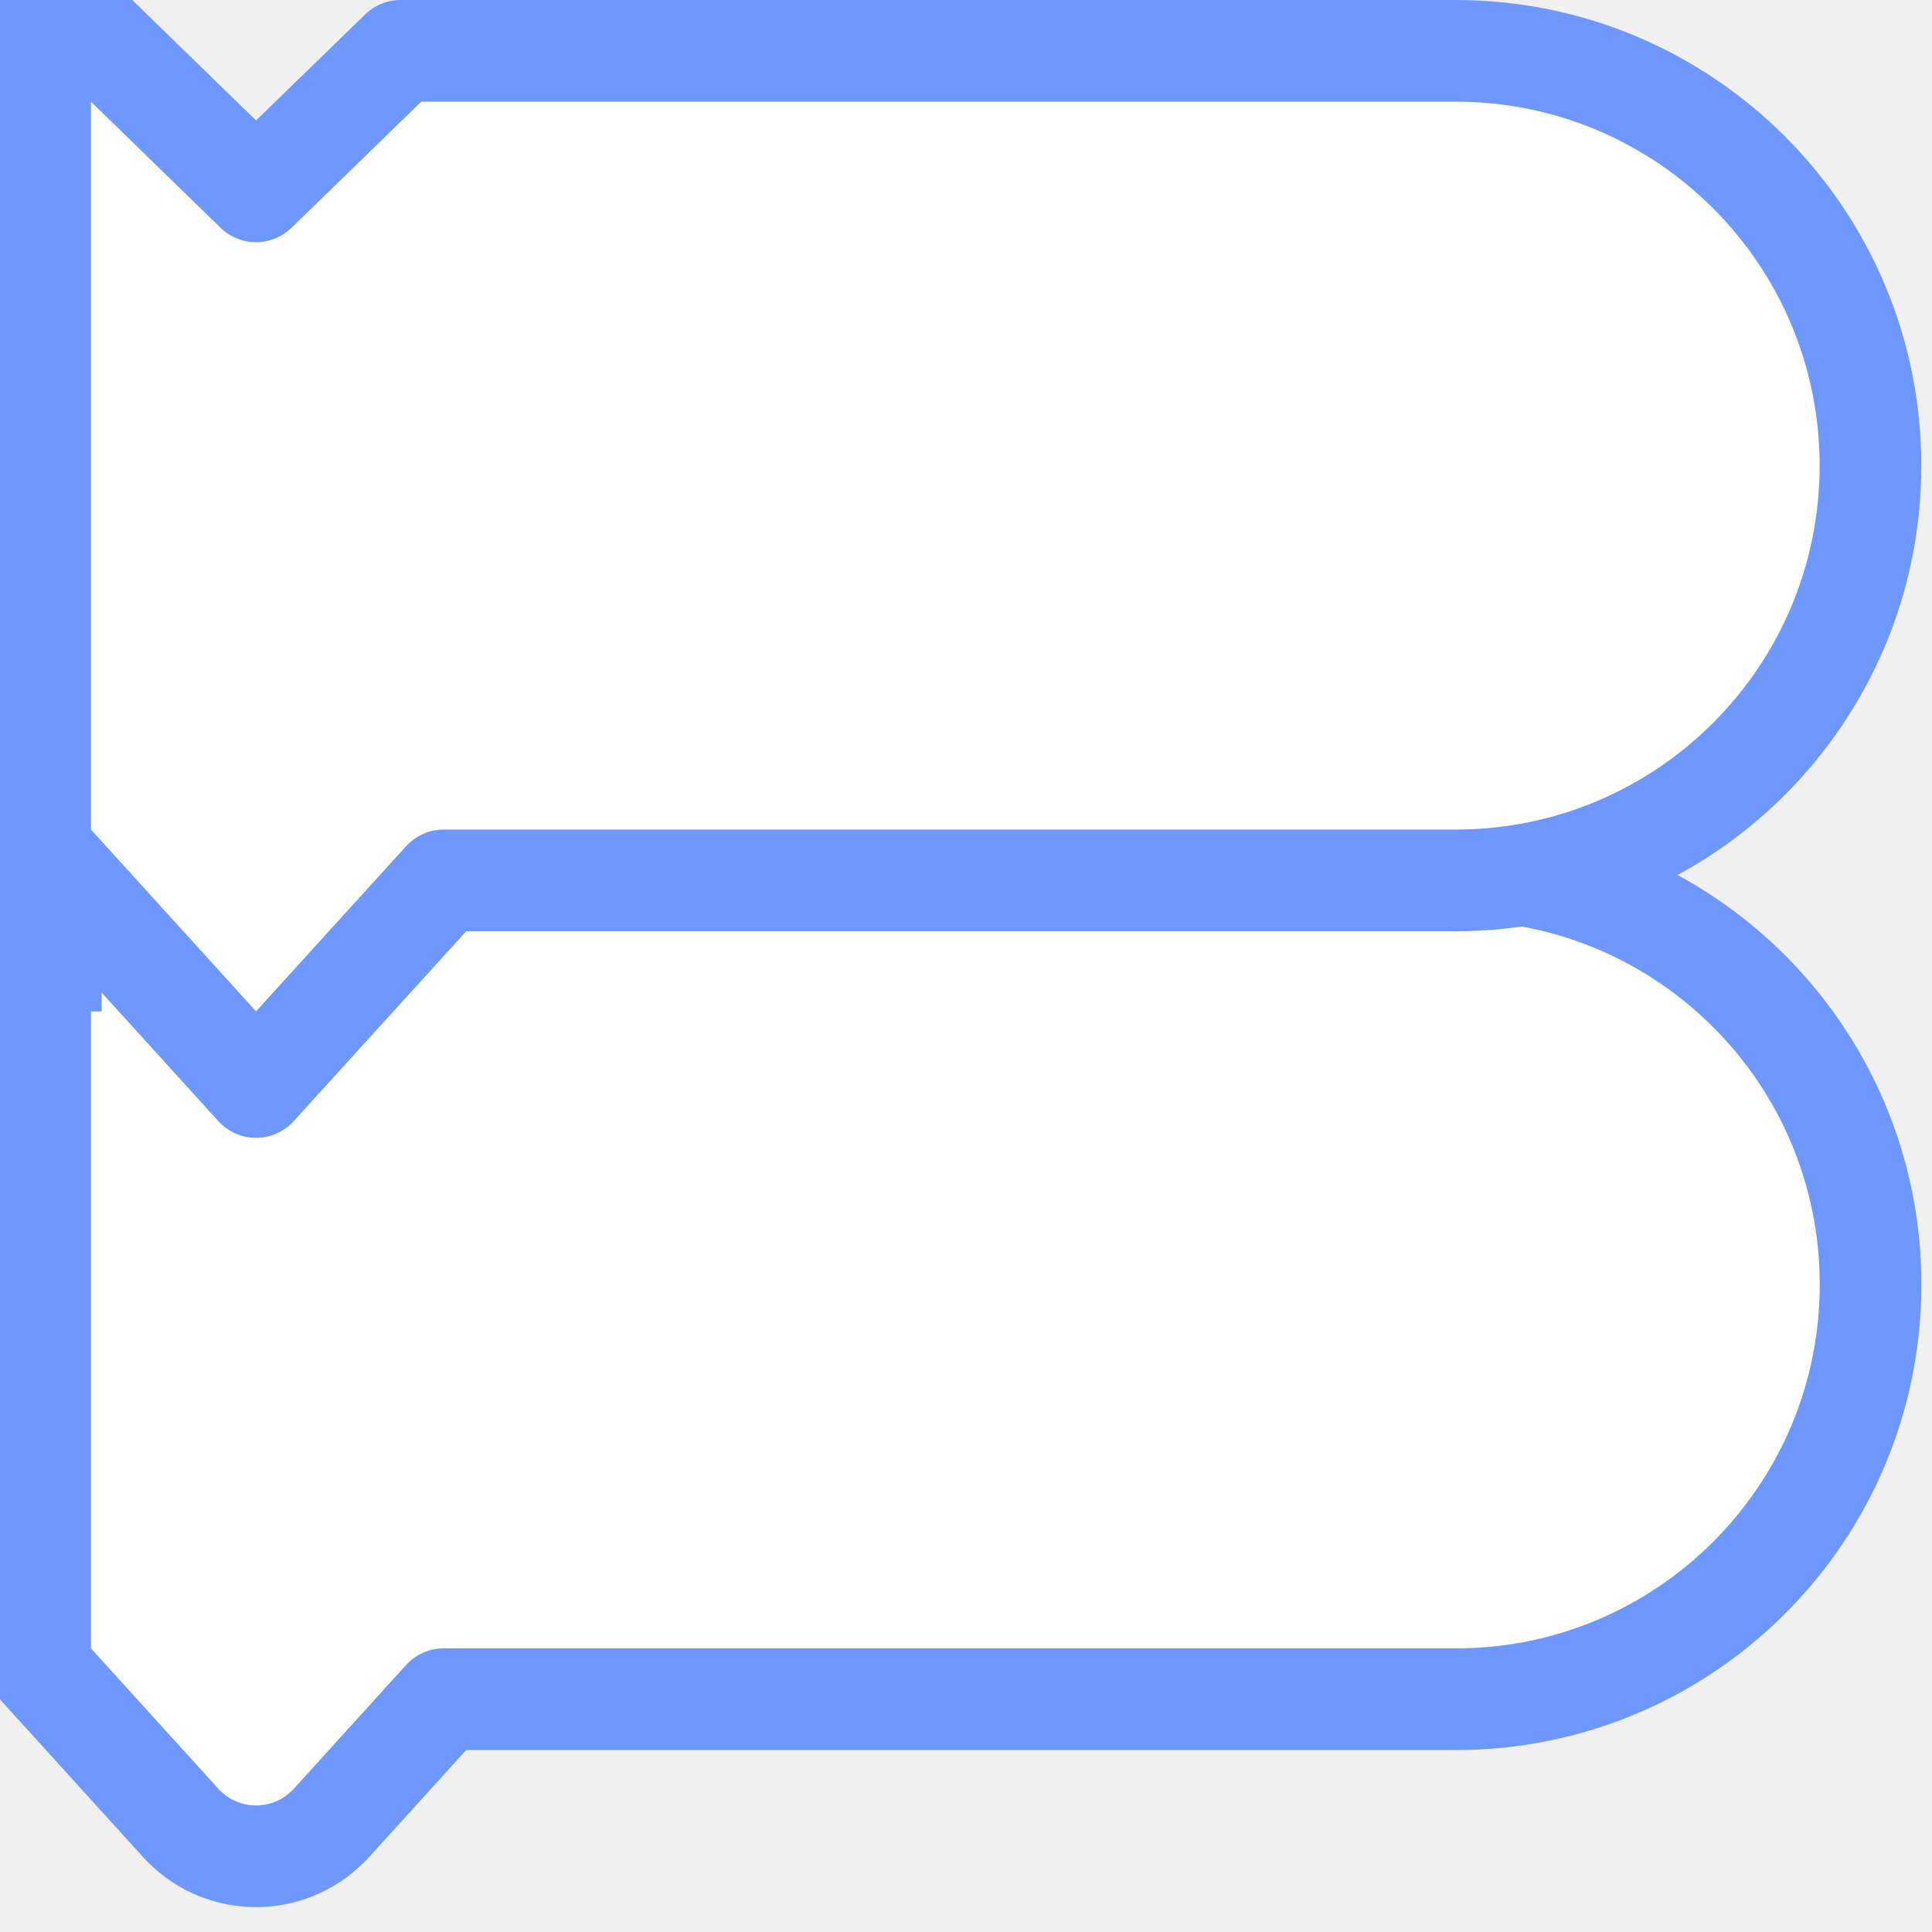
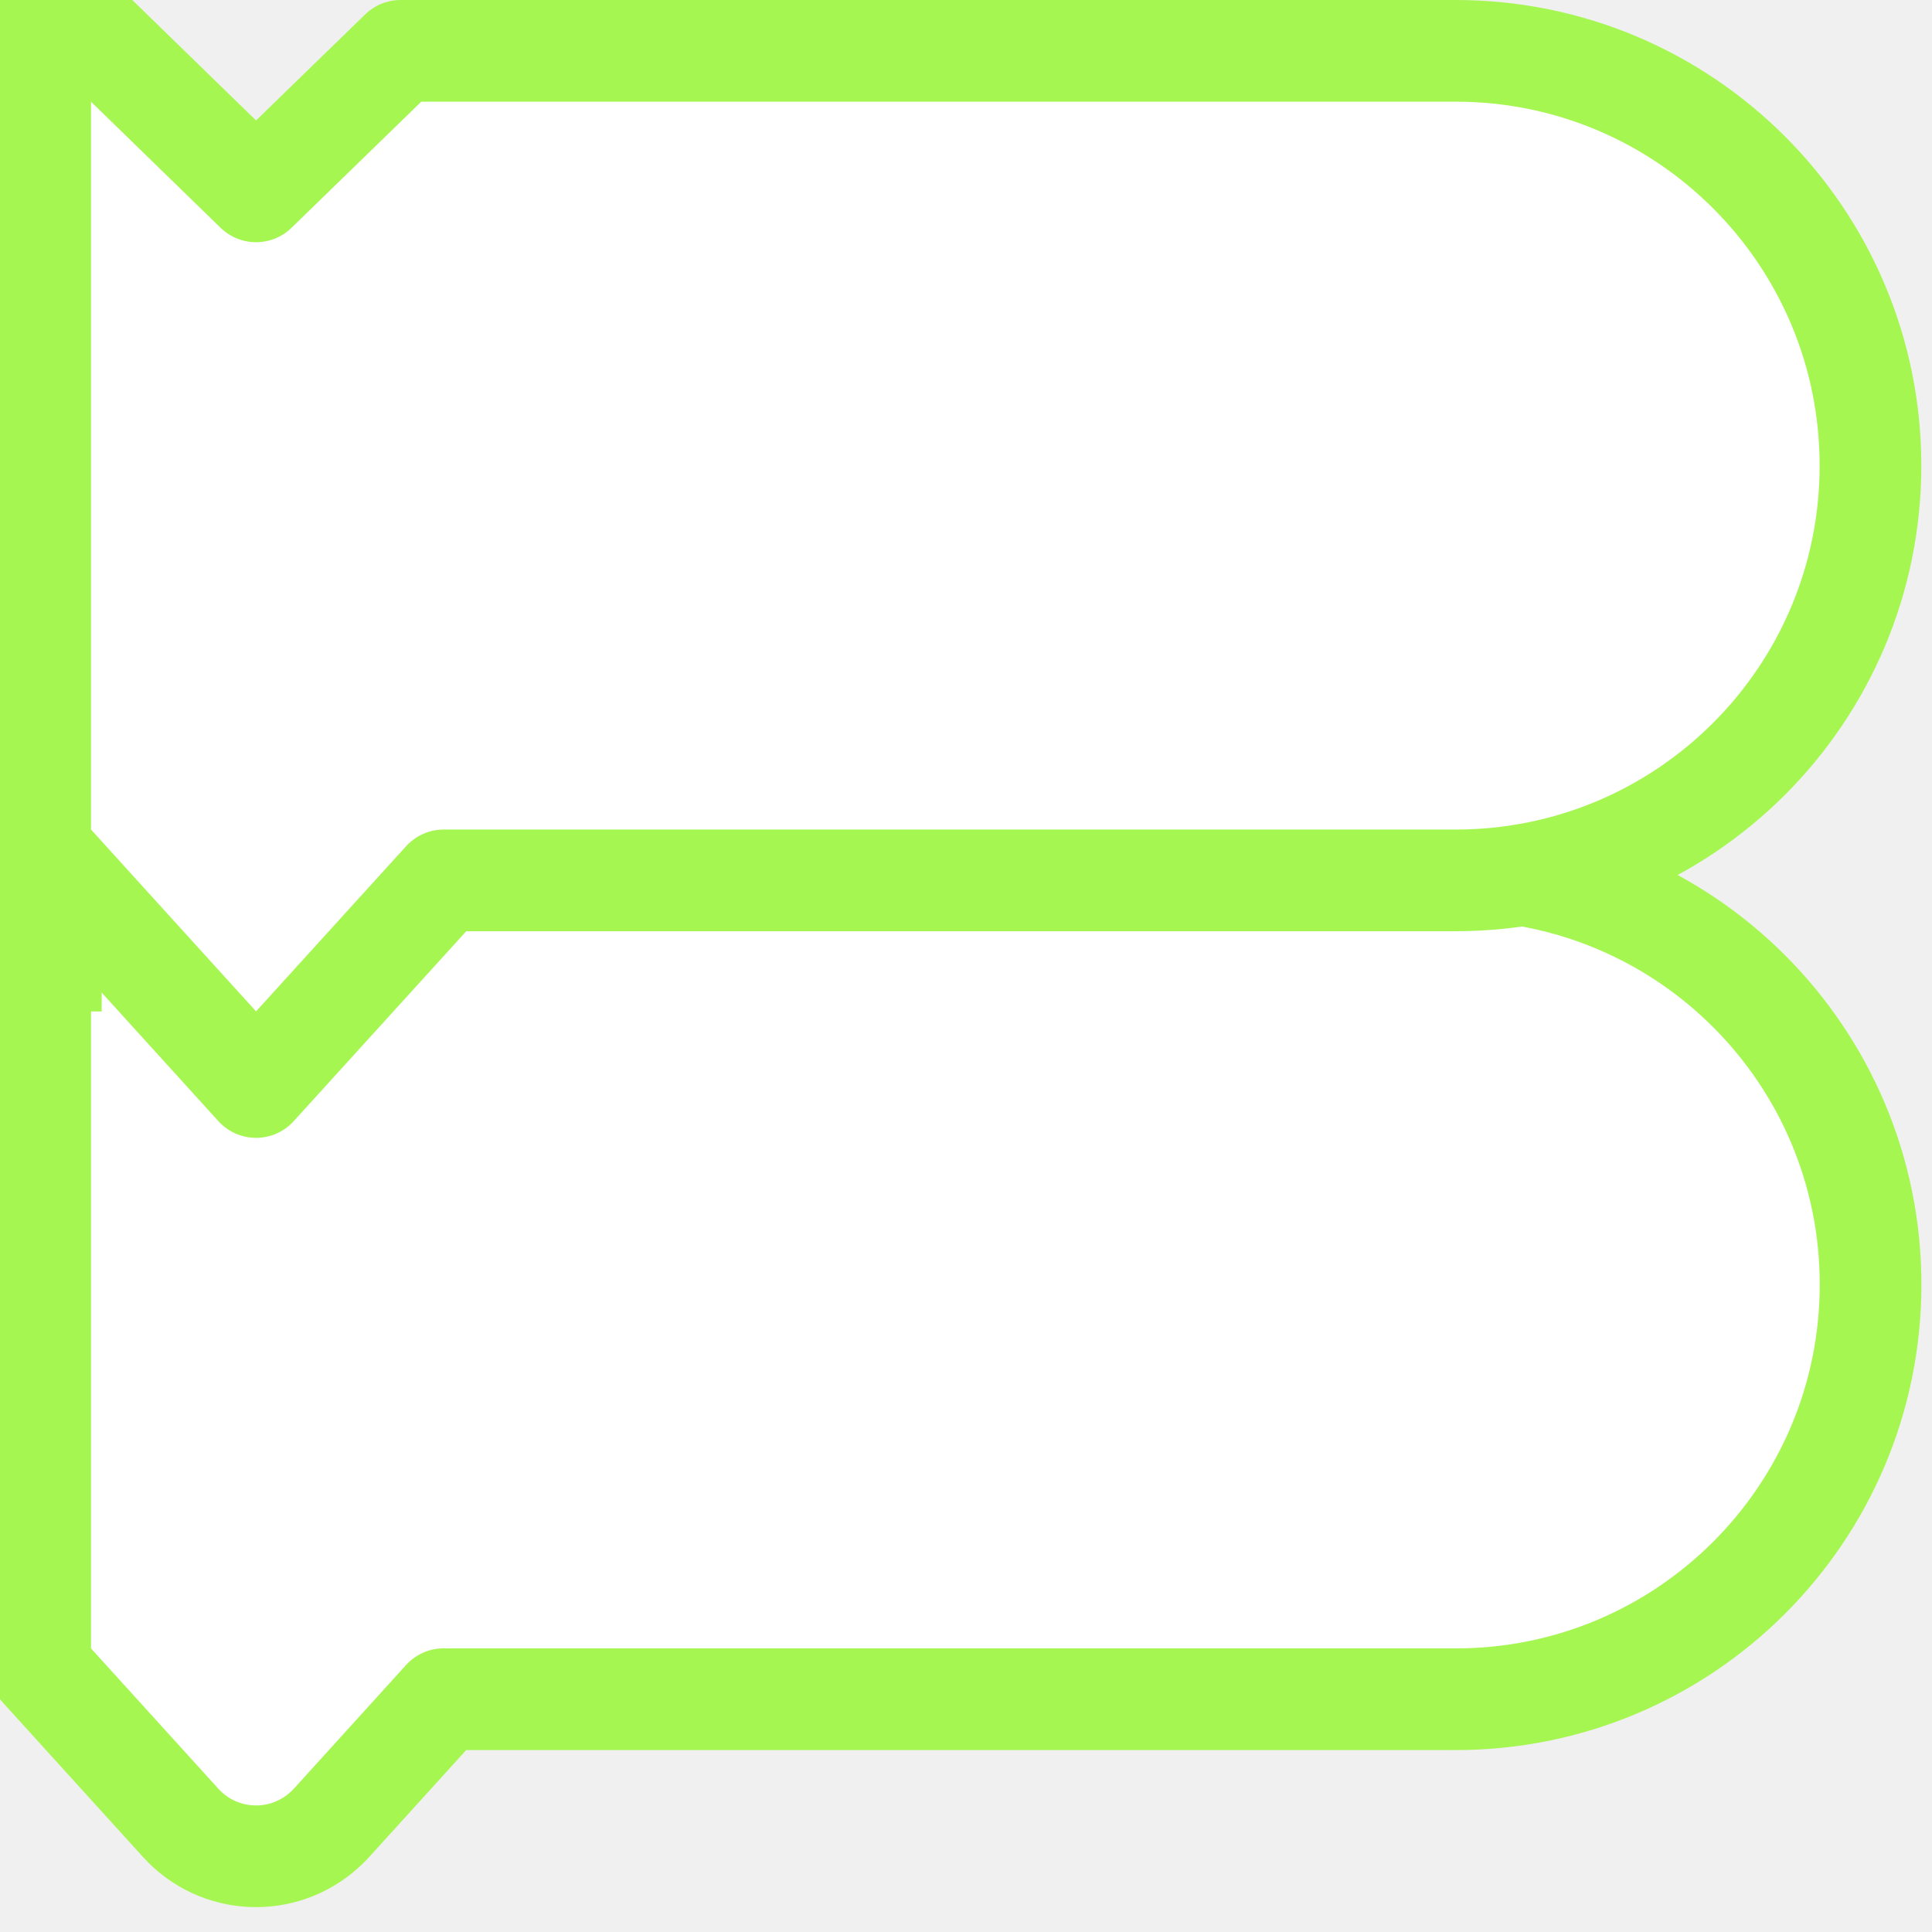
<svg xmlns="http://www.w3.org/2000/svg" width="19" height="19" viewBox="0 0 19 19">
  <g fill="none" fill-rule="evenodd">
    <g fill-rule="nonzero">
-       <path fill="#FFF" stroke="#6E97FF" stroke-linecap="round" stroke-linejoin="round" d="M4.364 16.71l-1.105 1.218c-.033.035-.033.035-.069.068a1 1 0 0 1-1.412-.068L.395 16.404V7.869l2.123 2.065L3.94 8.553h10.377a4.079 4.079 0 0 1 0 8.158H4.364z" />
-       <path fill="#6E97FF" d="M0 7.263h1v2.684H0z" />
-       <g fill="#FFF" stroke="#6E97FF" stroke-linecap="round" stroke-linejoin="round">
+       <path fill="#FFF" stroke="#a6f652" stroke-linecap="round" stroke-linejoin="round" d="M4.364 16.71l-1.105 1.218c-.033.035-.033.035-.069.068a1 1 0 0 1-1.412-.068L.395 16.404V7.869l2.123 2.065L3.94 8.553h10.377a4.079 4.079 0 0 1 0 8.158H4.364z" />
+       <path fill="#a6f652" d="M0 7.263h1v2.684H0z" />
+       <g fill="#FFF" stroke="#a6f652" stroke-linecap="round" stroke-linejoin="round">
        <path d="M4.364 8.658L2.518 10.69.395 8.351V-.184l2.123 2.066L3.94.5H14.316a4.079 4.079 0 1 1 0 8.158H4.364z" />
      </g>
    </g>
  </g>
</svg>
